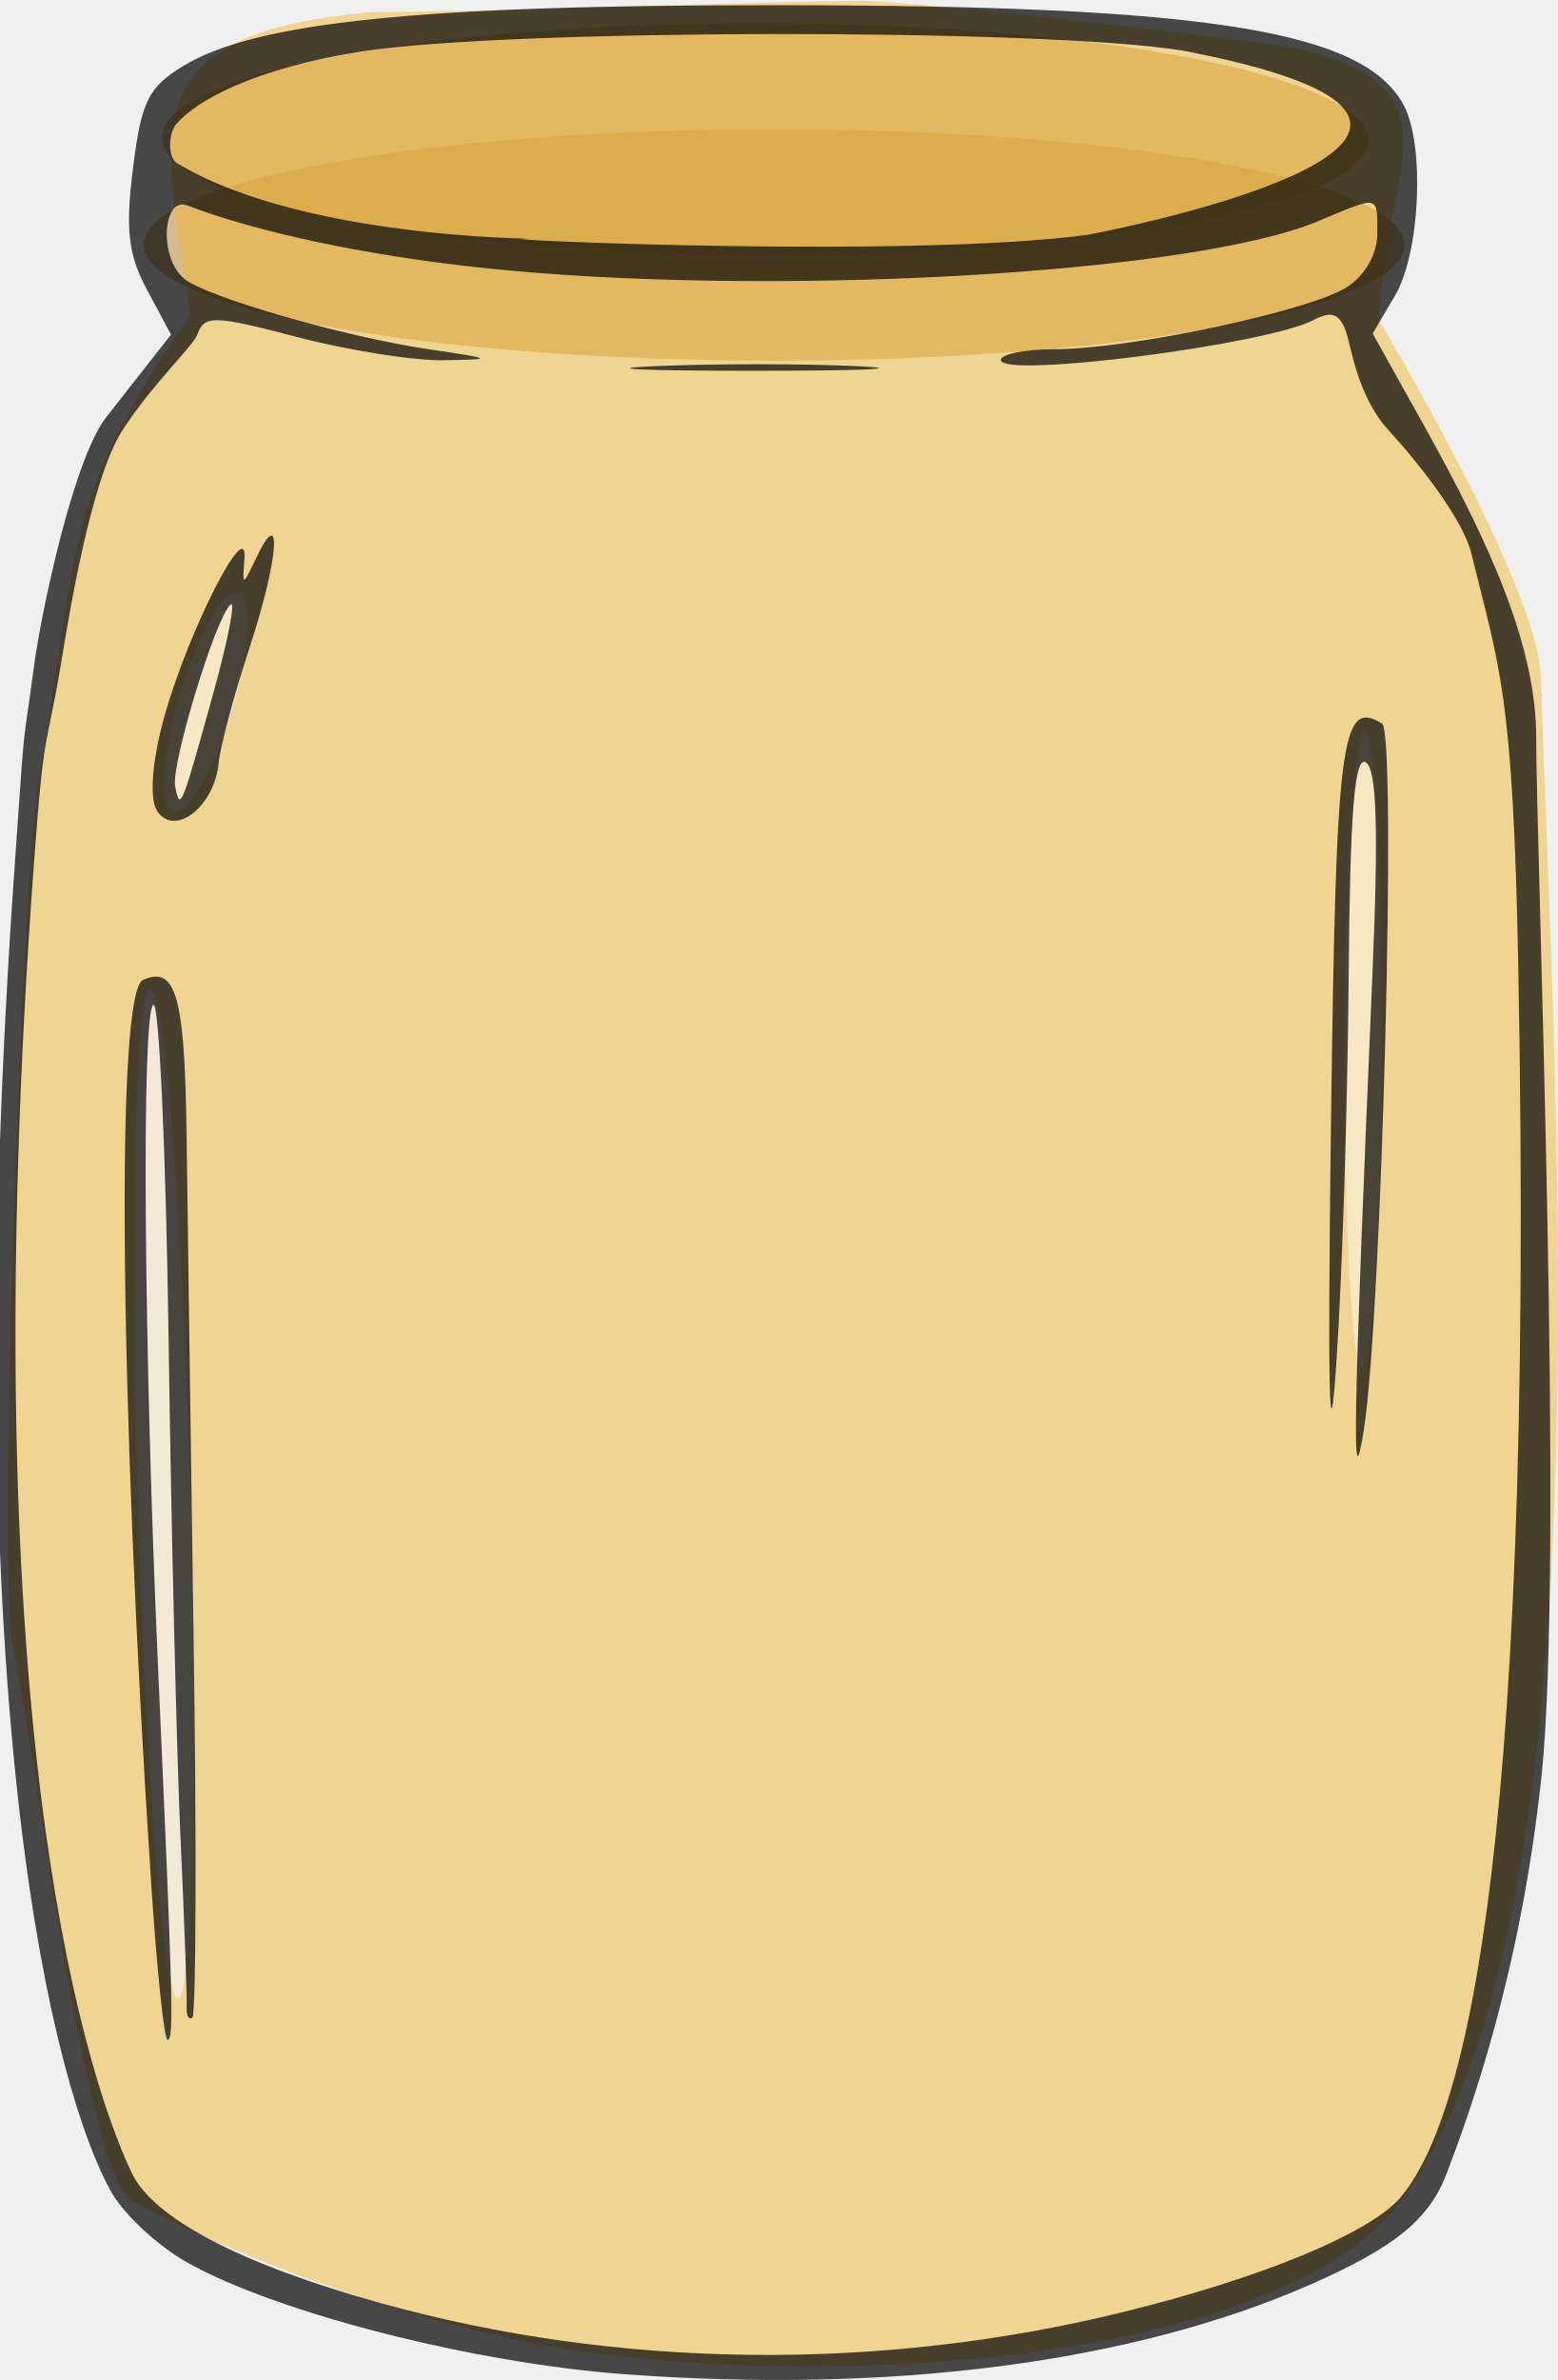
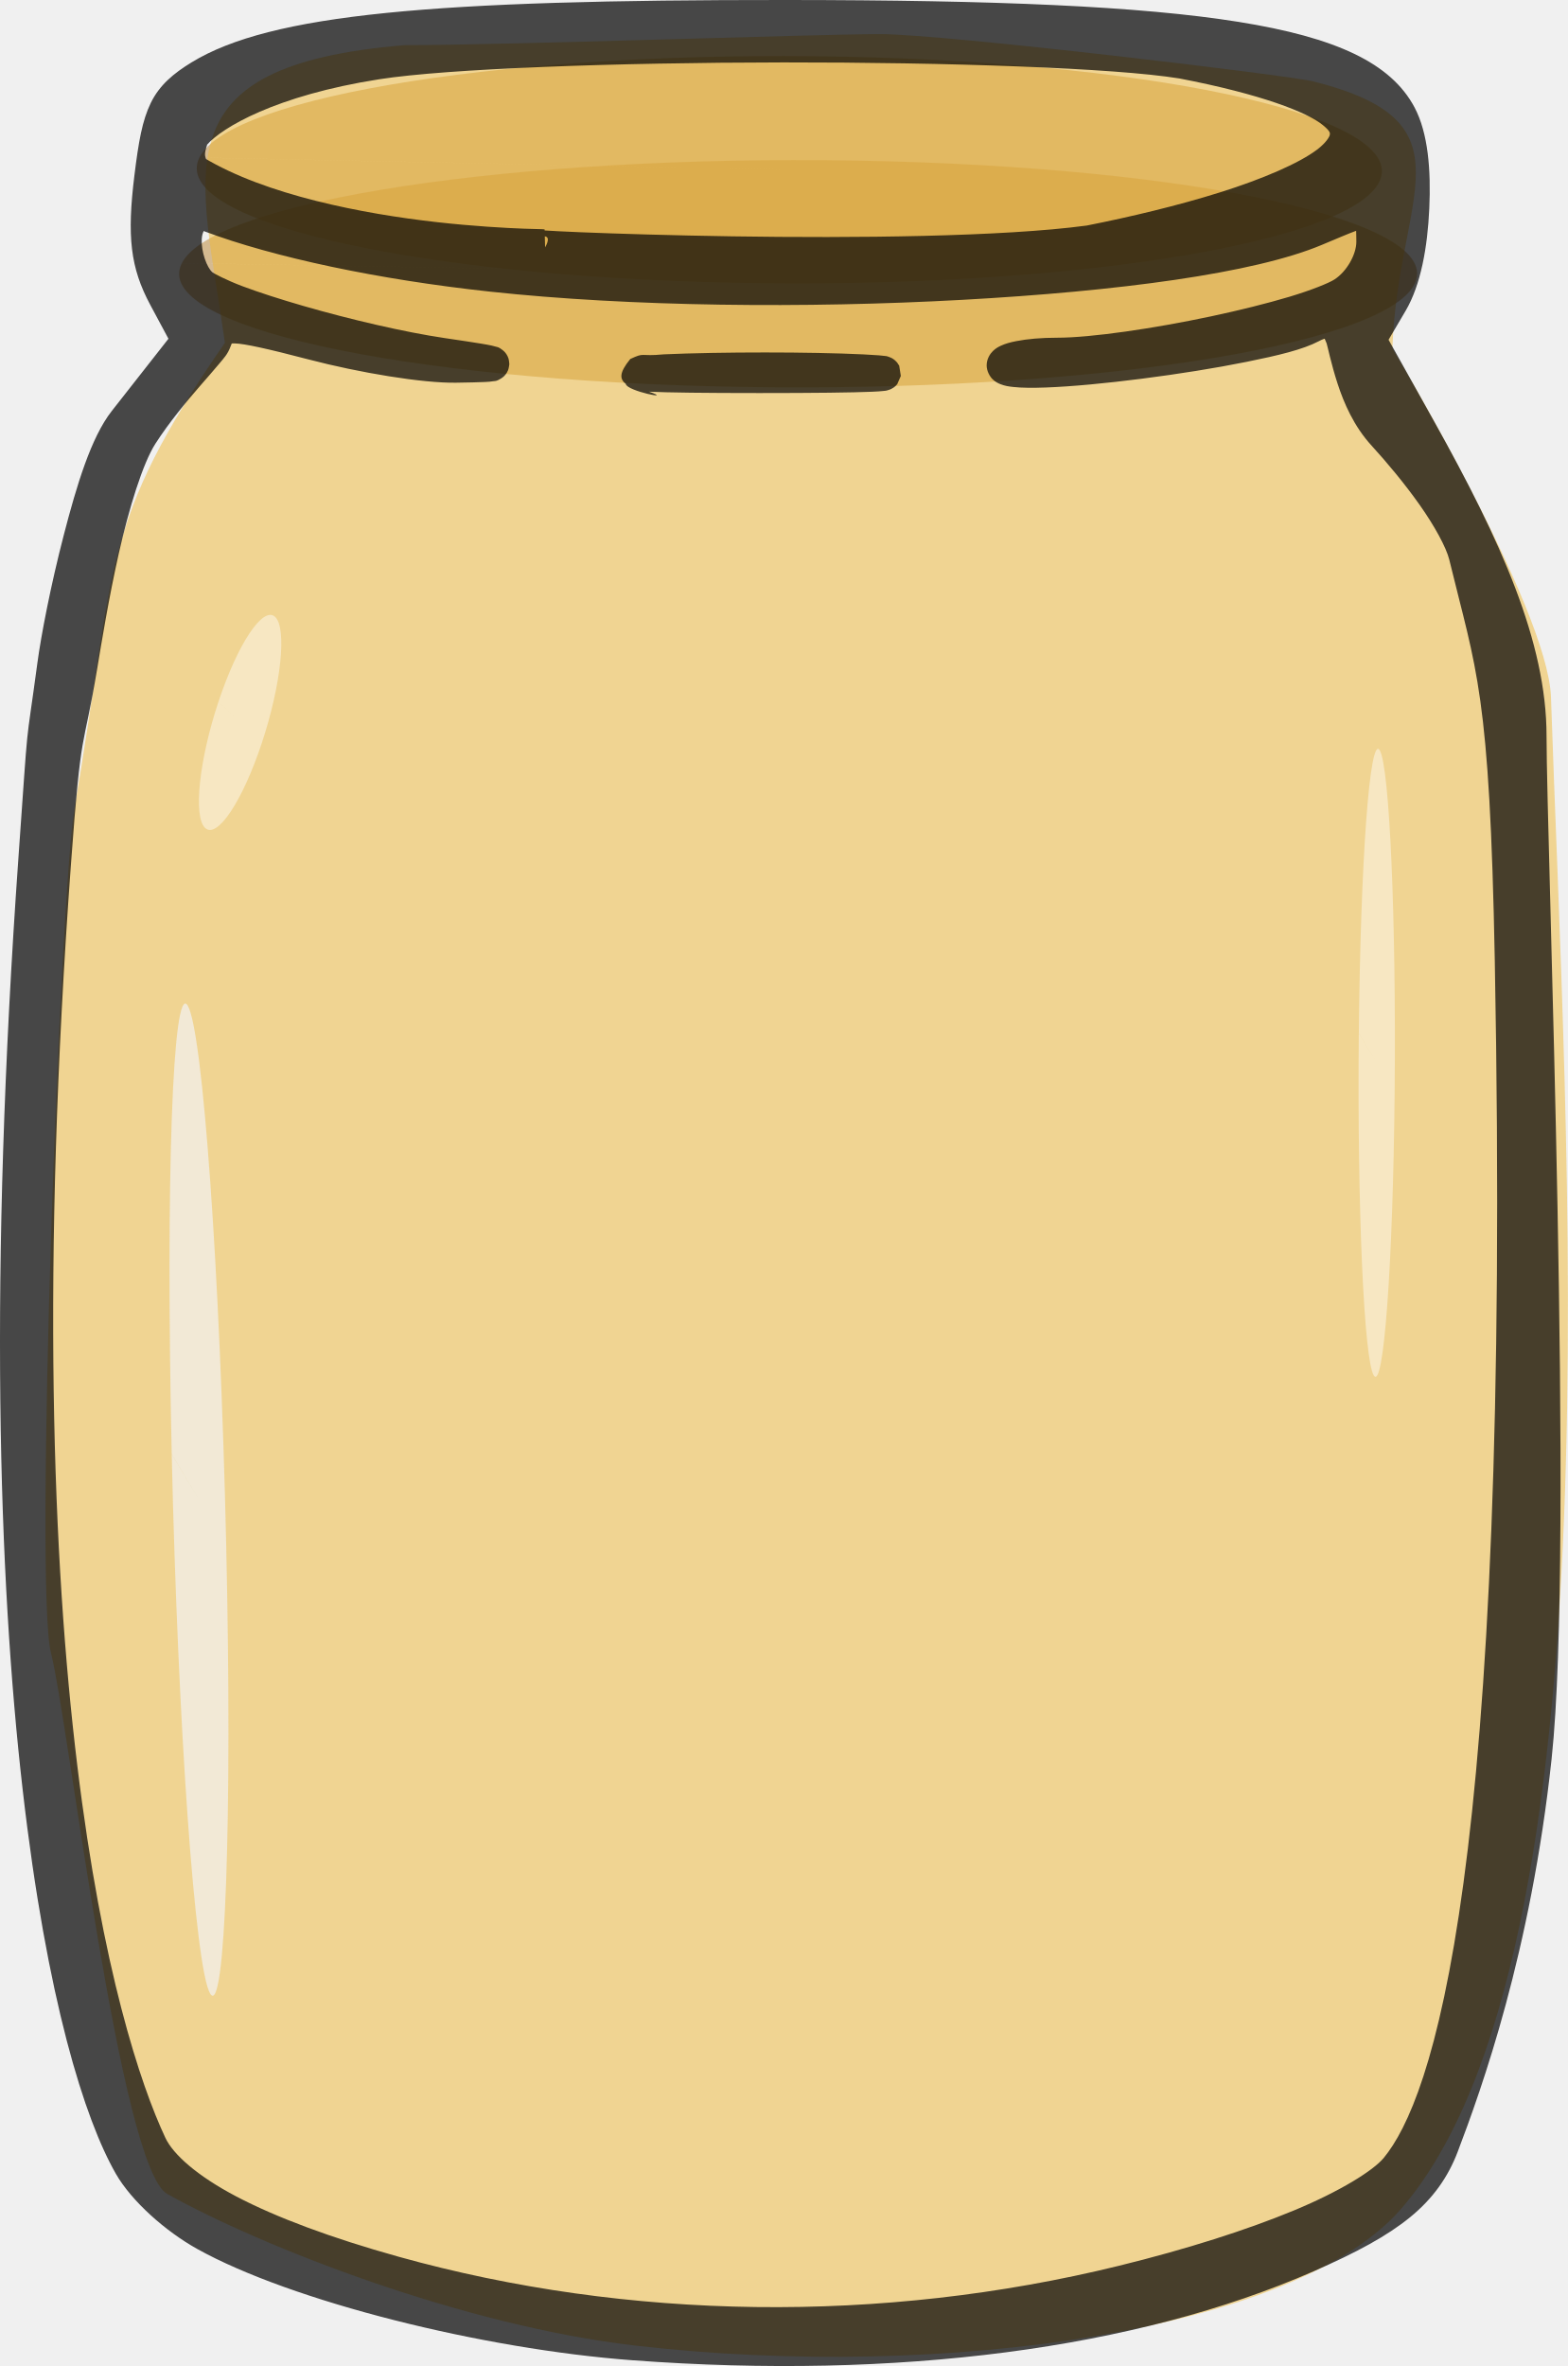
- <svg xmlns="http://www.w3.org/2000/svg" width="88.441mm" height="135.068mm" viewBox="0 0 88.441 135.068" version="1.1" id="svg1" xml:space="preserve">
+ <svg xmlns="http://www.w3.org/2000/svg" width="90.63mm" height="136.746mm" viewBox="0 0 90.63 136.746" version="1.1" id="svg1" xml:space="preserve">
  <defs id="defs1" />
-   <g id="layer1" transform="translate(-72.23135,-33.19233)">
-     <path style="opacity:0.706;fill:#c2944b;fill-opacity:0.82;stroke-width:0.214;stroke-miterlimit:3.4" id="path12" d="m 80.557,46.474 a 35.777,6.568 0 0 1 38.97,-5.924 35.777,6.568 0 0 1 32.27,7.154 35.777,6.568 0 0 1 -38.964,5.925 35.777,6.568 0 0 1 -32.277,-7.153 l 35.621,0.613 z" />
-     <path style="opacity:0.706;fill:#c2944b;fill-opacity:0.82;stroke-width:0.209;stroke-miterlimit:3.4" id="path12-2" d="m 81.57,40.168 a 34.25,6.568 0 0 1 37.307,-5.924 34.25,6.568 0 0 1 30.892,7.154 34.25,6.568 0 0 1 -37.301,5.925 34.25,6.568 0 0 1 -30.9,-7.153 l 34.101,0.613 z" transform="matrix(0.9999968,0.00254743,0,1,0,0)" />
-     <path style="opacity:0.706;fill:#eeb834;fill-opacity:0.713;stroke-width:0.545;stroke-miterlimit:3.4" d="m 83.044,51.081 c -7.284,10.528 -6.274,12.788 -8.688,26.857 -0.826,4.811 -2.35,45.058 -1.362,48.883 0.987,3.825 3.996,29.727 6.714,31.246 5.493,3.07 17.115,7.617 27.057,8.766 18.041,2.084 38.2,-0.929 44.244,-7.878 12.778,-14.693 9.498,-62.709 8.685,-87.397 -0.184,-5.181 -9.166,-20.156 -9.166,-20.156 0.292,-8.867 4.838,-13.055 -4.561,-15.425 -1.446,-0.364 -21.351,-2.737 -25.053,-2.737 -3.702,0 -21.557,0.638 -27.48,0.638 -14.358,1.193 -11.792,7.22 -10.39,17.203 z" id="path13" />
-     <path style="opacity:0.706;fill:#f2f2f2;fill-opacity:1;stroke-width:0.289;stroke-miterlimit:3.4" id="path14" d="m 76.756,117.919 a 1.508,28.68 0 0 1 1.643,-25.865 1.508,28.68 0 0 1 1.36,31.237 1.508,28.68 0 0 1 -1.643,25.871 1.508,28.68 0 0 1 -1.361,-31.232 l 1.502,2.678 z" transform="matrix(0.9994399,-0.03346488,0.02761409,0.9996187,0,0)" />
-     <path d="M 80.809,140.031 C 79.001,112.403 78.797,89.48 80.352,88.801 c 1.882,-0.822 2.373,0.943 2.473,8.895 0.056,4.416 0.237,17.412 0.403,28.879 0.166,11.467 0.132,20.972 -0.076,21.121 -0.208,0.149 -0.354,-0.124 -0.325,-0.608 0.028,-0.484 -0.129,-4.813 -0.349,-9.62 -0.221,-4.807 -0.524,-17.502 -0.675,-28.212 -0.15,-10.71 -0.542,-19.278 -0.87,-19.04 -0.678,0.491 -0.543,19.44 0.267,37.534 0.86,19.192 0.912,21.222 0.541,21.204 -0.192,-0.01 -0.611,-4.025 -0.931,-8.922 z" style="opacity:0.706;fill:#000000;stroke-width:0.901" id="path1-3" />
-     <path style="opacity:0.706;fill:#ffffff;fill-opacity:0.625;stroke-width:0.337;stroke-miterlimit:3.4" id="path15" d="m 100.725,33.318 a 1.565,6.469 0 0 1 1.704,-5.834 1.565,6.469 0 0 1 1.411,7.046 1.565,6.469 0 0 1 -1.704,5.835 1.565,6.469 0 0 1 -1.412,-7.045 l 1.558,0.604 z" transform="matrix(0.9178757,0.396868,-0.2936017,0.9559278,0,0)" />
-     <path d="m 81.145,79.206 c -0.451,-0.696 -0.274,-2.908 0.435,-5.418 1.37,-4.85 4.724,-11.423 4.528,-8.873 -0.121,1.57 -0.11,1.569 0.688,-0.101 1.492,-3.12 1.246,0.129 -0.385,5.091 -0.882,2.682 -1.677,5.646 -1.767,6.586 -0.238,2.48 -2.508,4.243 -3.499,2.716 z m 3.188,-6.647 c 0.855,-3.085 1.294,-5.358 0.975,-5.052 -0.876,0.843 -3.385,9.117 -3.133,10.333 0.289,1.397 0.343,1.266 2.158,-5.281 z" style="opacity:0.706;fill:#000000" id="path1-2" />
-     <path style="opacity:0.706;fill:#ffffff;fill-opacity:0.625;stroke-width:0.372;stroke-miterlimit:3.4" id="path16" d="m 148.957,90.467 a 1.047,18.148 0 0 1 1.14,-16.367 1.047,18.148 0 0 1 0.944,19.766 1.047,18.148 0 0 1 -1.14,16.371 1.047,18.148 0 0 1 -0.945,-19.763 l 1.042,1.694 z" transform="matrix(0.9999938,0.00353131,-0.00407722,0.9999917,0,0)" />
-     <path style="opacity:0.706;fill:#000000" d="m 107.679,167.932 c -8.559,-0.633 -19.62,-3.452 -24.764,-6.309 -1.657,-0.921 -3.606,-2.709 -4.331,-3.974 -3.291,-5.747 -8.922,-27.362 -5.507,-75.498 0.629,-8.86 0.349,-5.677 1.097,-11.242 0.393,-2.918 2.22,-11.659 4.09,-14.043 l 3.675,-4.685 -1.353,-2.523 c -1.078,-2.01 -1.242,-3.417 -0.806,-6.918 0.471,-3.783 0.866,-4.589 2.84,-5.796 4.106,-2.508 13.504,-3.468 33.834,-3.457 24.323,0.014 33.203,1.436 35.464,5.679 1.209,2.269 0.932,8.373 -0.489,10.789 l -1.275,2.168 2.932,5.252 c 3.777,6.764 6.353,12.544 6.35,17.673 -0.004,6.149 1.597,46.884 0.297,58.997 -1.187,11.065 -4,18.873 -5.369,22.47 -1.006,2.643 -2.946,4.224 -7.792,6.348 -10.068,4.413 -23.717,6.191 -38.895,5.068 z m 28.237,-3.51 c 7.948,-1.948 14.167,-4.524 15.855,-6.566 3.136,-3.796 7.647,-16.594 6.648,-69.811 -0.294,-15.684 -1.097,-16.998 -2.658,-23.424 -0.472,-1.942 -2.945,-5.092 -4.715,-7.022 -1.769,-1.93 -2.131,-4.825 -2.403,-5.581 -0.372,-1.034 -0.829,-1.199 -1.841,-0.666 -2.669,1.404 -17.755,3.333 -17.755,2.27 0,-0.337 1.388,-0.613 3.085,-0.613 4.255,0 14.482,-2.176 16.566,-3.524 1.021,-0.661 1.717,-1.881 1.717,-3.01 0,-2.242 0.16,-2.208 -3.372,-0.726 -7.203,3.023 -31.503,4.364 -47.599,2.626 -6.469,-0.698 -12.643,-2.009 -16.54,-3.511 -1.471,-0.567 -1.657,2.957 -0.219,4.145 1.259,1.04 9.092,3.297 13.91,4.009 3.691,0.545 3.72,0.568 0.781,0.618 -1.679,0.028 -5.402,-0.564 -8.274,-1.316 -4.739,-1.241 -5.263,-1.255 -5.666,-0.147 -0.244,0.671 -2.56,2.809 -4.252,5.436 -1.801,2.797 -3.039,10.535 -3.507,13.345 -0.842,5.051 -0.921,3.092 -1.531,11.41 -3.442,46.973 2.544,67.743 5.551,74.123 1.221,2.59 6.177,5.189 14.107,7.4 13.427,3.742 28.258,3.931 42.11,0.536 z M 147.785,97.151 c 0.282,-22.069 0.57,-24.341 2.902,-22.893 0.847,0.526 -0.006,33.572 -1.035,40.078 -0.698,4.416 -0.612,-0.149 0.484,-25.76 0.357,-8.329 0.251,-11.73 -0.375,-12.119 -0.638,-0.396 -0.898,2.906 -0.972,12.345 -0.055,7.087 -0.367,16.853 -0.694,21.702 -0.404,6.006 -0.503,1.75 -0.311,-13.352 z m -38.354,-43.18 c 3.272,-0.144 8.423,-0.143 11.447,0.002 3.024,0.145 0.347,0.263 -5.949,0.262 -6.296,-0.001 -8.77,-0.12 -5.498,-0.264 z m 24.577,-7.457 c 10.15,-2.001 24.753,-6.74 5.342,-10.453 -7.86,-1.272 -38.303,-1.241 -46.553,0.048 -6.126,0.957 -9.389,2.774 -10.555,4.119 -0.439,0.506 -0.516,1.892 0.043,2.229 7.702,4.643 22.783,4.242 19.67,4.288 -2.365,0.035 22.057,1.124 32.053,-0.23 z" id="path1" />
+   <g id="layer1" transform="translate(-70.78267,-31.76196)">
+     <path style="opacity:0.706;fill:#c2944b;fill-opacity:0.82;stroke-width:0.214;stroke-miterlimit:3.4" id="path12" d="m 81.297,46.968 a 35.777,6.568 0 0 1 38.97,-5.924 35.777,6.568 0 0 1 32.27,7.154 35.777,6.568 0 0 1 -38.964,5.925 35.777,6.568 0 0 1 -32.277,-7.153 l 35.621,0.613 z" />
+     <path style="opacity:0.706;fill:#c2944b;fill-opacity:0.82;stroke-width:0.209;stroke-miterlimit:3.4" id="path12-2" d="m 82.31,40.659 a 34.25,6.568 0 0 1 37.307,-5.924 34.25,6.568 0 0 1 30.892,7.154 34.25,6.568 0 0 1 -37.301,5.925 34.25,6.568 0 0 1 -30.9,-7.153 l 34.101,0.613 z" transform="matrix(0.9999968,0.00254743,0,1,0,0)" />
+     <path style="opacity:0.706;fill:#eeb834;fill-opacity:0.713;stroke-width:0.545;stroke-miterlimit:3.4" d="m 83.784,51.575 c -7.284,10.528 -6.274,12.788 -8.688,26.857 -0.826,4.811 -2.35,45.058 -1.362,48.883 0.987,3.825 3.996,29.727 6.714,31.246 5.493,3.07 17.115,7.617 27.057,8.766 18.041,2.084 38.2,-0.929 44.244,-7.878 12.778,-14.693 9.498,-62.709 8.685,-87.397 -0.184,-5.181 -9.166,-20.156 -9.166,-20.156 0.292,-8.867 4.838,-13.055 -4.561,-15.425 -1.446,-0.364 -21.351,-2.737 -25.053,-2.737 -3.702,0 -21.557,0.638 -27.48,0.638 -14.358,1.193 -11.792,7.22 -10.39,17.203 z" id="path13" />
+     <path style="opacity:0.706;fill:#f2f2f2;fill-opacity:1;stroke-width:0.289;stroke-miterlimit:3.4" id="path14" d="m 77.482,118.437 a 1.508,28.68 0 0 1 1.643,-25.865 1.508,28.68 0 0 1 1.36,31.237 1.508,28.68 0 0 1 -1.643,25.871 1.508,28.68 0 0 1 -1.361,-31.232 l 1.502,2.678 z" transform="matrix(0.9994399,-0.03346488,0.02761409,0.9996187,0,0)" />
+     <path style="opacity:0.706;fill:#ffffff;fill-opacity:0.625;stroke-width:0.337;stroke-miterlimit:3.4" id="path15" d="m 101.583,33.478 a 1.565,6.469 0 0 1 1.704,-5.834 1.565,6.469 0 0 1 1.411,7.046 1.565,6.469 0 0 1 -1.704,5.835 1.565,6.469 0 0 1 -1.412,-7.045 l 1.558,0.604 z" transform="matrix(0.9178757,0.396868,-0.2936017,0.9559278,0,0)" />
+     <path style="opacity:0.706;fill:#ffffff;fill-opacity:0.625;stroke-width:0.372;stroke-miterlimit:3.4" id="path16" d="m 149.699,90.958 a 1.047,18.148 0 0 1 1.14,-16.367 1.047,18.148 0 0 1 0.944,19.766 1.047,18.148 0 0 1 -1.14,16.371 1.047,18.148 0 0 1 -0.945,-19.763 l 1.042,1.694 z" transform="matrix(0.9999938,0.00353131,-0.00407722,0.9999917,0,0)" />
+     <path id="path1" style="opacity:0.706;fill:#000000" d="m 208.258,33.736 c -20.362,-0.011 -29.766,0.803 -34.348,3.602 -1.046,0.639 -1.855,1.313 -2.357,2.338 -0.502,1.025 -0.711,2.261 -0.949,4.178 -0.443,3.562 -0.233,5.363 0.916,7.506 l 1.049,1.955 -3.277,4.176 c -1.2,1.53 -2.026,4.291 -2.777,7.182 -0.751,2.89 -1.31,5.809 -1.516,7.34 -0.746,5.548 -0.473,2.447 -1.102,11.303 -1.711,24.117 -1.159,41.612 0.242,53.828 1.401,12.216 3.6,19.104 5.391,22.23 0.905,1.58 2.866,3.323 4.711,4.348 5.428,3.016 16.458,5.785 25.17,6.43 15.298,1.132 29.084,-0.643 39.363,-5.148 2.461,-1.079 4.231,-2.032 5.562,-3.117 1.331,-1.085 2.199,-2.326 2.754,-3.783 1.378,-3.621 4.23,-11.537 5.43,-22.717 0.667,-6.216 0.579,-19.384 0.342,-31.859 -0.237,-12.476 -0.637,-24.255 -0.635,-27.242 0.004,-5.46 -2.674,-11.348 -6.475,-18.154 l -2.656,-4.758 0.988,-1.68 c 0.88,-1.497 1.265,-3.692 1.365,-5.906 0.101,-2.214 -0.064,-4.363 -0.855,-5.85 C 243.233,37.381 240.074,35.905 234.42,35 228.766,34.095 220.438,33.743 208.258,33.736 Z m -0.234,3.607 c 9.6,-0.01 19.232,0.322 22.965,0.926 0.001,1.9e-4 0.005,-1.89e-4 0.006,0 4.77,0.915 7.426,1.97 8.309,2.703 0.443,0.367 0.411,0.461 0.393,0.564 -0.018,0.103 -0.204,0.444 -0.727,0.842 -1.045,0.796 -3.163,1.704 -5.607,2.473 -2.434,0.765 -5.208,1.426 -7.709,1.92 -4.86,0.655 -13.457,0.732 -20.488,0.625 -3.521,-0.054 -6.658,-0.151 -8.762,-0.236 -0.959,-0.039 -1.63,-0.075 -2.09,-0.104 -1.1e-4,-0.004 -0.002,-0.062 -0.002,-0.062 -0.001,-1.6e-4 -0.114,-0.009 -0.127,-0.01 -0.013,-3.13e-4 -0.026,-0.002 -0.043,-0.002 -0.133,-0.003 -0.484,-0.009 -1.023,-0.029 -1.078,-0.041 -2.889,-0.138 -5.029,-0.377 -4.281,-0.479 -9.894,-1.564 -13.49,-3.732 0.251,0.151 0.08,0.075 0.082,-0.195 0.003,-0.271 0.165,-0.603 0.111,-0.541 0.857,-0.988 3.971,-2.855 9.961,-3.791 3.943,-0.616 13.669,-0.963 23.271,-0.973 z m 33.197,9.732 c 0.004,0.202 0.012,0.313 0.012,0.633 0,0.723 -0.541,1.711 -1.268,2.182 -0.313,0.203 -1.333,0.619 -2.615,1.002 -1.283,0.383 -2.868,0.777 -4.521,1.129 -3.308,0.703 -6.933,1.234 -8.893,1.234 -0.902,0 -1.718,0.069 -2.371,0.199 -0.326,0.065 -0.608,0.136 -0.889,0.268 -0.141,0.066 -0.285,0.143 -0.447,0.299 -0.162,0.156 -0.365,0.453 -0.365,0.834 0,0.325 0.178,0.641 0.346,0.803 0.168,0.161 0.319,0.23 0.449,0.281 0.261,0.103 0.481,0.134 0.736,0.162 0.511,0.056 1.137,0.059 1.891,0.031 1.507,-0.055 3.493,-0.244 5.566,-0.51 2.073,-0.265 4.227,-0.606 6.049,-0.975 1.822,-0.368 3.24,-0.706 4.164,-1.191 0.415,-0.218 0.505,-0.148 0.363,-0.199 -0.141,-0.051 -0.06,-0.084 0.088,0.328 0.047,0.131 0.261,1.189 0.631,2.322 0.37,1.134 0.944,2.47 1.973,3.592 0.859,0.937 1.9,2.183 2.766,3.408 0.866,1.225 1.547,2.472 1.719,3.178 1.572,6.472 2.337,7.56 2.631,23.211 0.998,53.158 -3.686,65.85 -6.424,69.164 -0.594,0.719 -2.5,1.919 -5.195,3.035 -2.696,1.117 -6.197,2.237 -10.131,3.201 -13.685,3.354 -28.357,3.165 -41.611,-0.529 -3.92,-1.093 -7.088,-2.28 -9.377,-3.48 -2.289,-1.201 -3.659,-2.443 -4.104,-3.387 -2.87,-6.09 -8.894,-26.762 -5.459,-73.631 0.608,-8.301 0.671,-6.219 1.521,-11.32 0.235,-1.411 0.658,-4.026 1.242,-6.623 0.584,-2.597 1.387,-5.213 2.119,-6.35 0.801,-1.244 1.771,-2.403 2.584,-3.34 0.406,-0.469 0.773,-0.881 1.068,-1.238 0.296,-0.357 0.522,-0.574 0.697,-1.055 0.077,-0.212 0.109,-0.209 0.055,-0.168 -0.055,0.041 -0.069,0.003 0.199,0.01 0.536,0.014 1.873,0.303 4.234,0.922 2.951,0.773 6.607,1.38 8.543,1.348 0.736,-0.012 1.284,-0.022 1.668,-0.041 0.192,-0.01 0.329,-0.017 0.5,-0.047 0.086,-0.015 0.15,0.02 0.434,-0.158 0.071,-0.045 0.163,-0.109 0.264,-0.238 0.05,-0.065 0.101,-0.148 0.141,-0.248 0.039,-0.1 0.068,-0.335 0.068,-0.336 3e-5,-0.001 -0.016,-0.233 -0.047,-0.33 -0.031,-0.097 -0.074,-0.178 -0.115,-0.242 -0.083,-0.127 -0.161,-0.196 -0.223,-0.244 -0.245,-0.194 -0.312,-0.173 -0.395,-0.199 -0.083,-0.026 -0.155,-0.045 -0.236,-0.062 -0.162,-0.036 -0.355,-0.07 -0.602,-0.111 -0.492,-0.082 -1.188,-0.186 -2.111,-0.322 -2.336,-0.345 -5.479,-1.08 -8.16,-1.854 -1.341,-0.387 -2.57,-0.783 -3.521,-1.139 -0.951,-0.356 -1.682,-0.751 -1.744,-0.803 -0.333,-0.275 -0.662,-1.214 -0.625,-1.916 0.014,-0.263 0.072,-0.377 0.111,-0.475 4.047,1.524 10.116,2.807 16.539,3.5 8.127,0.877 18.258,0.975 27.293,0.477 9.035,-0.499 16.874,-1.529 20.793,-3.174 0.886,-0.372 1.539,-0.651 1.975,-0.811 0.017,-0.006 0.001,-2.62e-4 0.018,-0.006 z m -46.898,0.32 c 0.628,0.089 -0.665,1.474 0.023,0.875 -0.01,-0.395 -0.016,-0.588 -0.023,-0.875 z m 6.869,6.822 c -1.427,0.137 -1.052,-0.141 -1.928,0.268 -0.647,0.796 -0.622,1.153 -0.258,1.441 0.039,0.412 2.854,0.967 1.342,0.449 1.046,0.05 3.231,0.078 6.385,0.078 3.154,5.41e-4 5.393,-0.027 6.514,-0.076 0.28,-0.012 0.483,-0.025 0.656,-0.045 0.087,-0.01 0.128,0.002 0.338,-0.072 0.053,-0.019 0.119,-0.039 0.236,-0.119 0.029,-0.02 0.063,-0.044 0.1,-0.076 0.036,-0.032 0.117,-0.123 0.117,-0.123 7.7e-4,-9.5e-4 0.209,-0.476 0.209,-0.477 1.5e-4,-9.57e-4 -0.093,-0.591 -0.094,-0.592 -2.4e-4,-4.82e-4 -0.121,-0.185 -0.121,-0.186 -4e-4,-4.83e-4 -0.08,-0.087 -0.115,-0.117 -0.14,-0.122 -0.221,-0.151 -0.281,-0.176 -0.243,-0.101 -0.273,-0.078 -0.361,-0.09 -0.088,-0.012 -0.183,-0.022 -0.295,-0.031 -0.225,-0.019 -0.522,-0.036 -0.906,-0.055 -3.077,-0.148 -8.219,-0.148 -11.537,-0.002 z" transform="translate(-92.04935,-1.974249)" />
  </g>
</svg>
